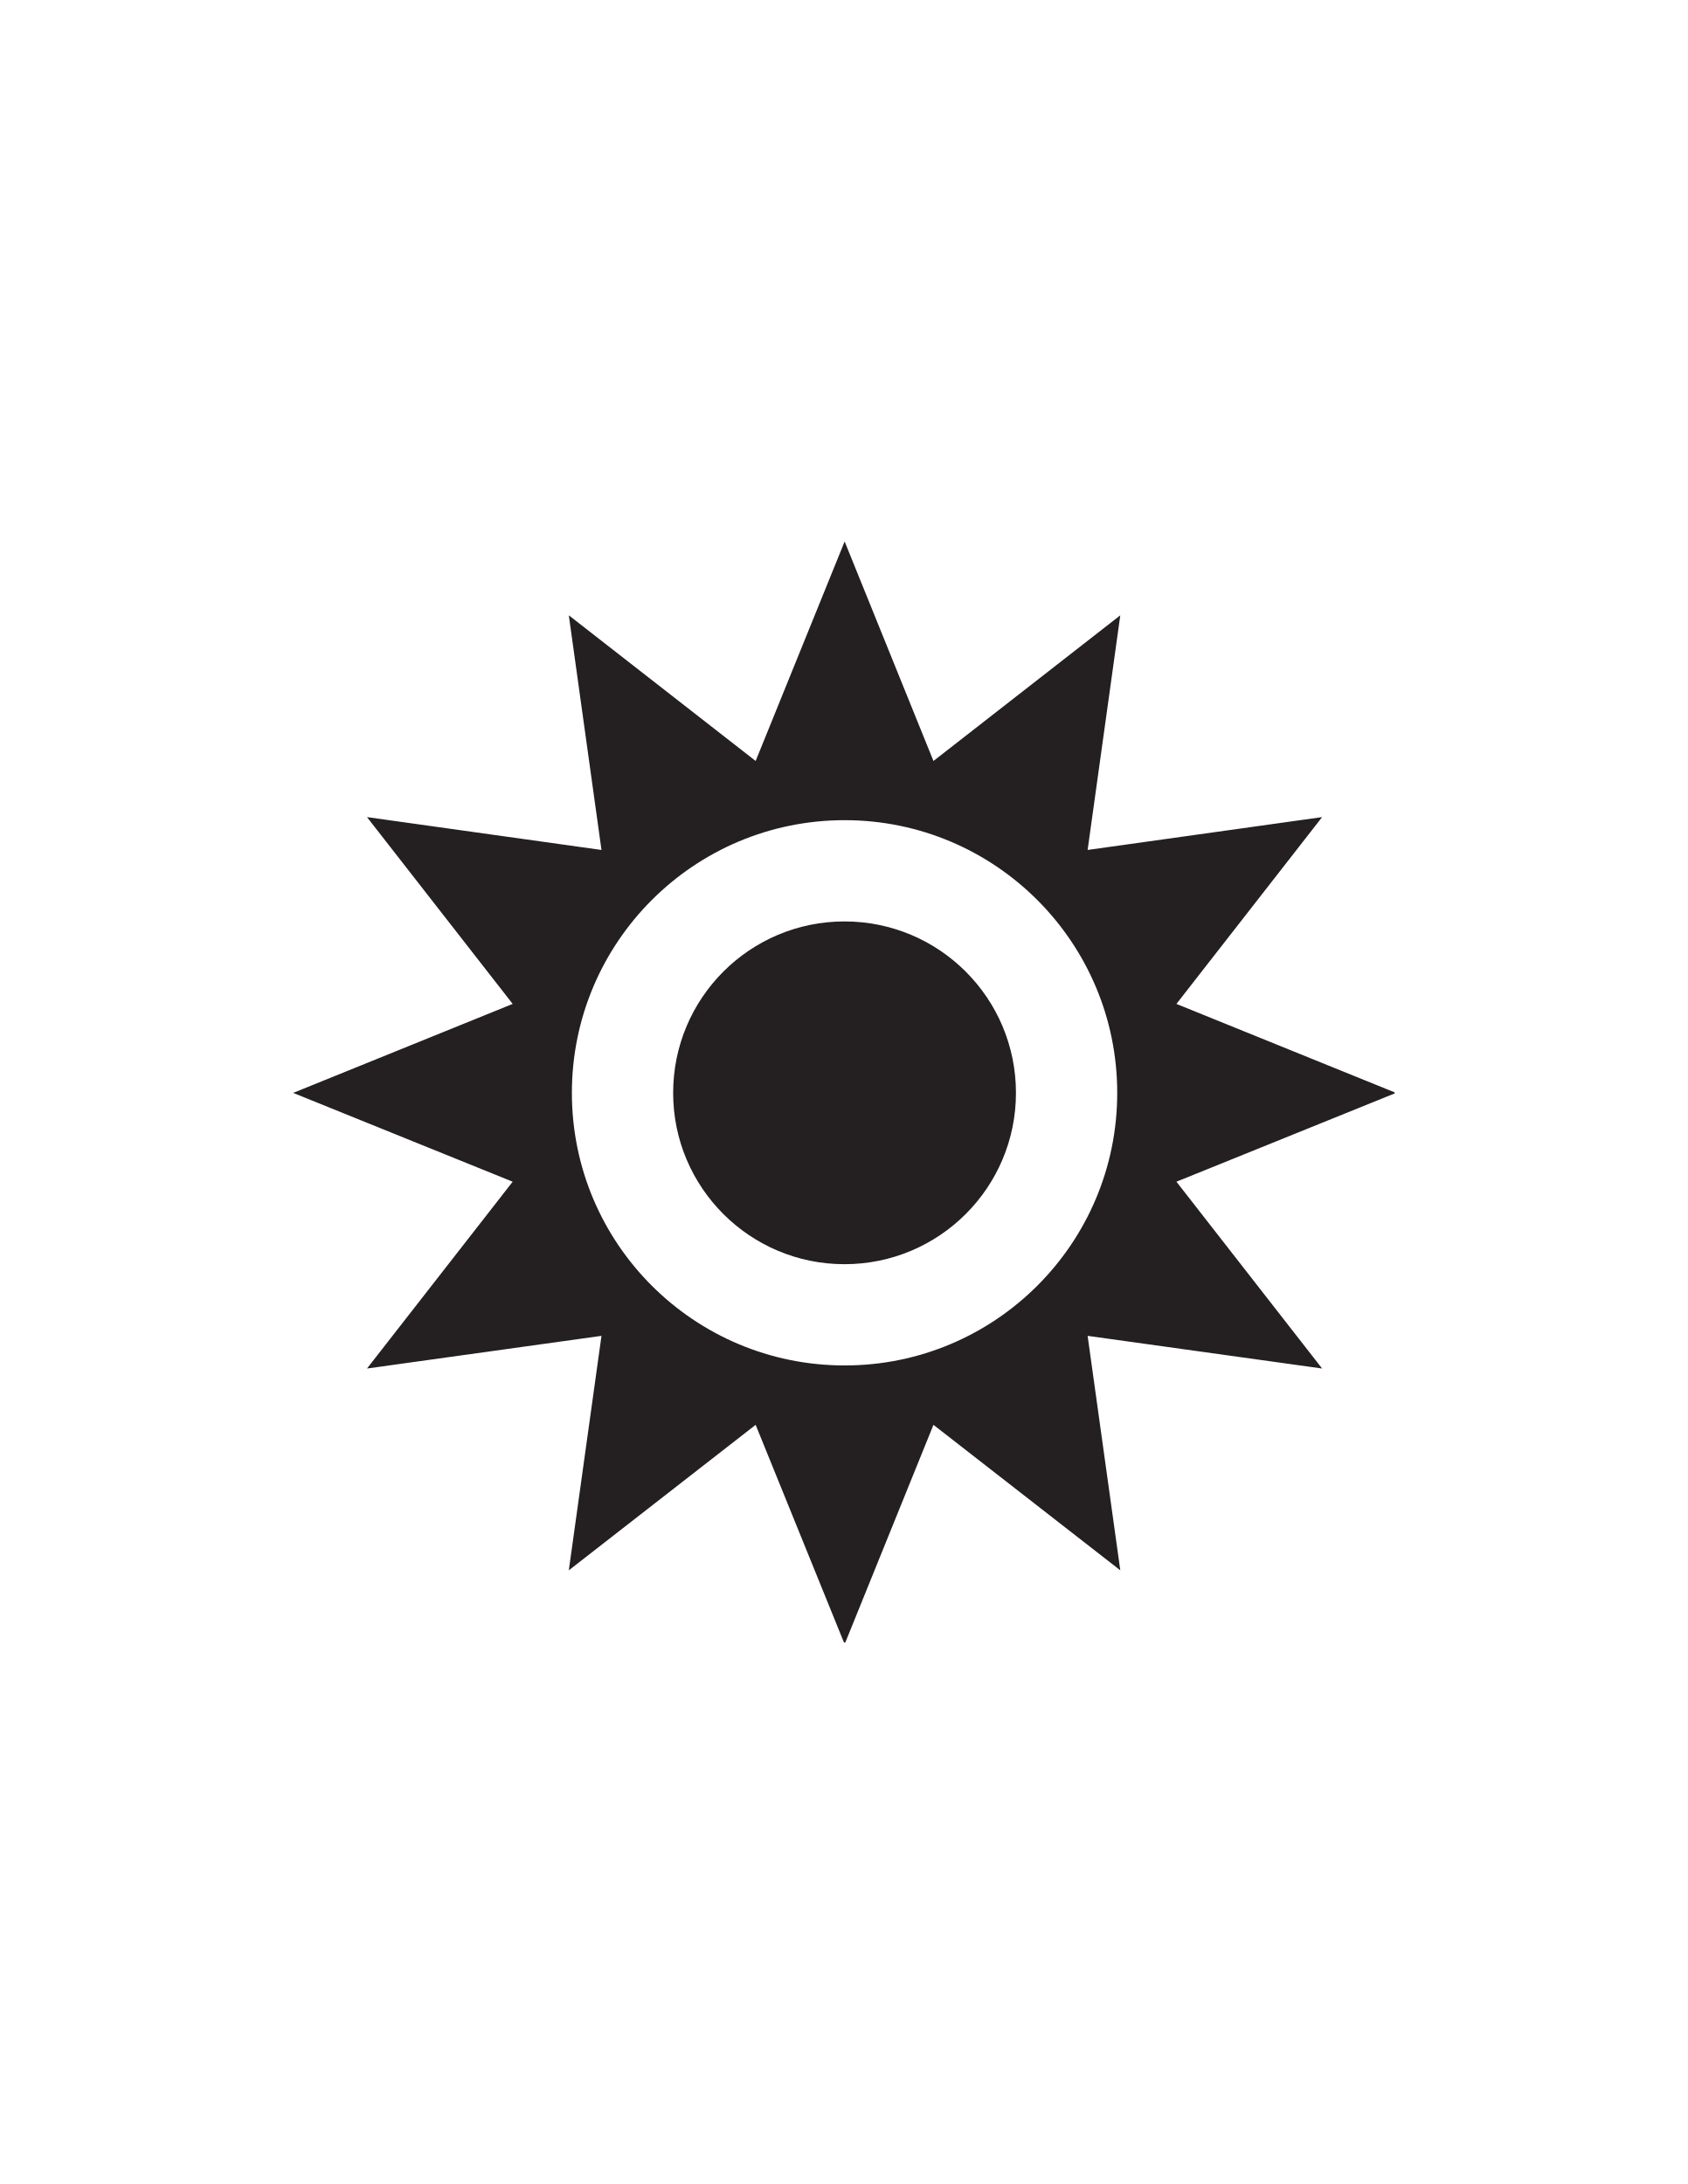
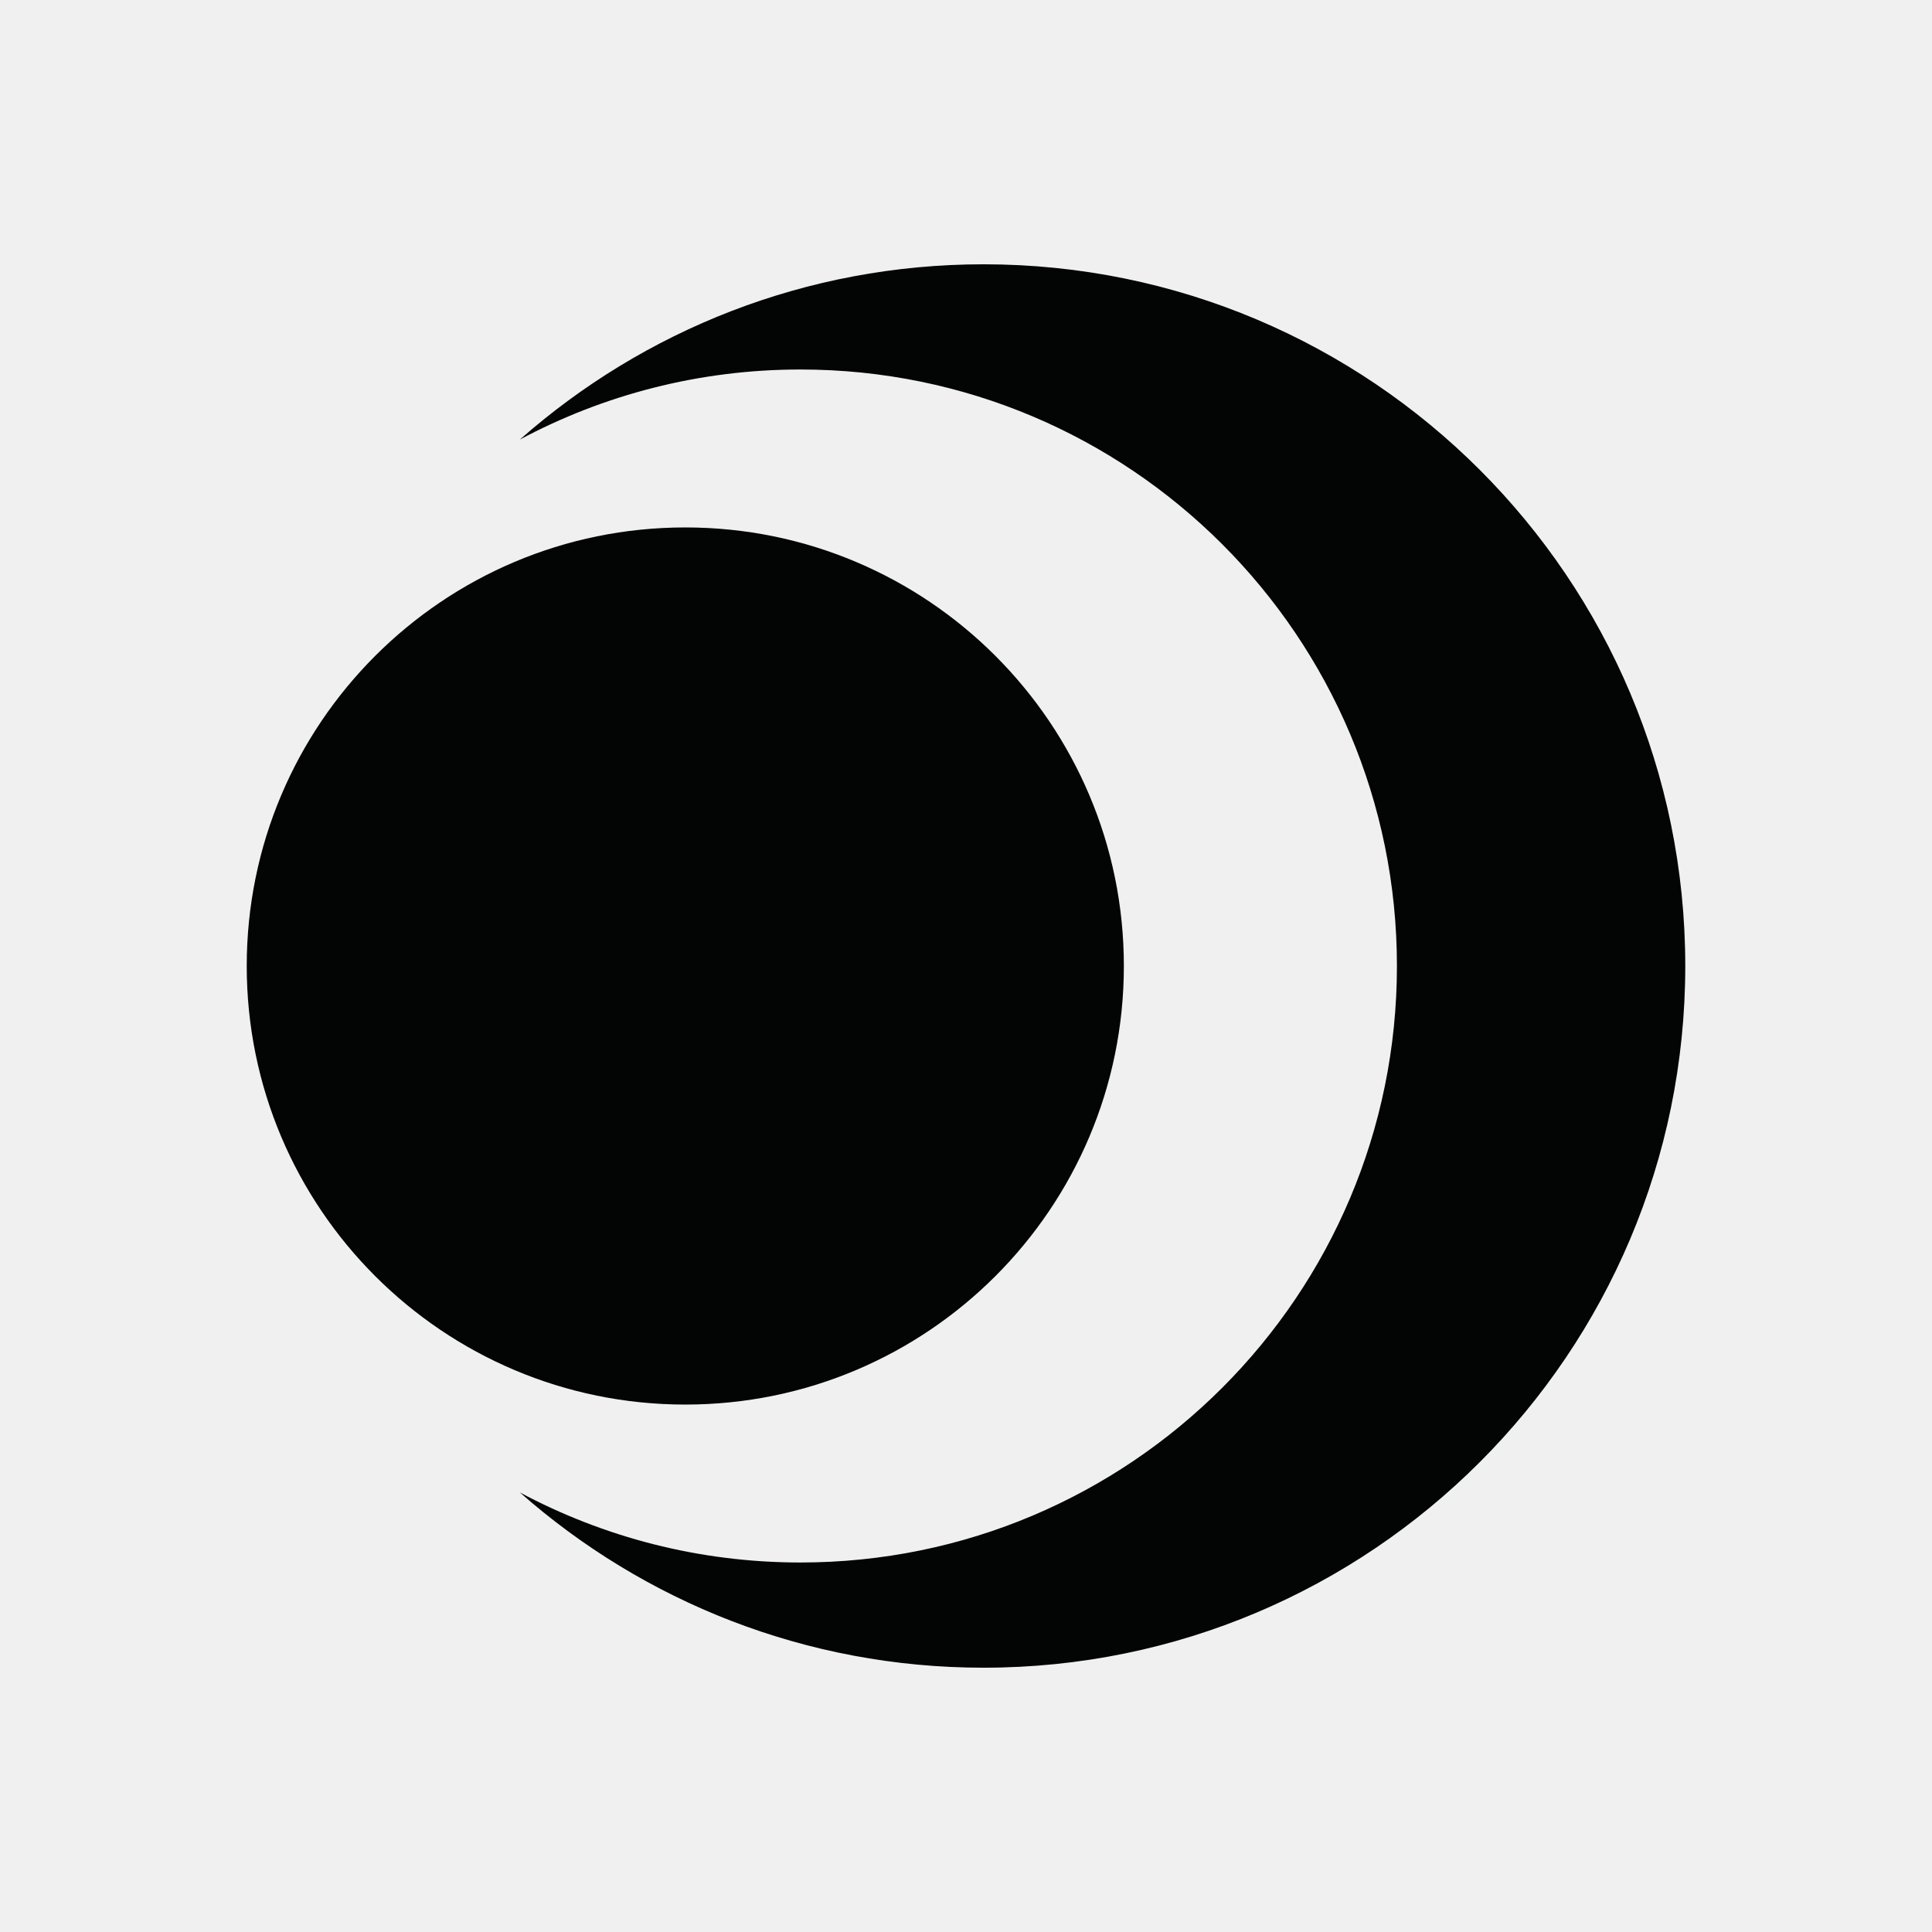
- <svg xmlns="http://www.w3.org/2000/svg" x="0" y="0" width="935" height="1210" viewBox="0 0 935 1210" version="1.1" style="display: block;margin-left: auto;margin-right: auto;">
-   <defs>
-     <clipPath id="c_7">
-       <path d="M0,0H935V1210H0Z" />
+ <svg xmlns="http://www.w3.org/2000/svg" version="1.1" width="300pt" height="300pt" viewBox="0 0 300 300">
+   <g enable-background="new">
+     <clipPath id="cp6">
+       <path transform="matrix(1,0,0,-1,0,300)" d="M 0 300 L 300 300 L 300 0 L 0 0 Z " />
    </clipPath>
-     <clipPath id="c0_7">
-       <path d="M162.4,910V300H772.6V910Z" />
-     </clipPath>
-     <style type="text/css">
- 
- .g0_7{
- fill: #241F21;
- }
- 
- </style>
-   </defs>
-   <path d="M0,0 L0,1210 L935,1210 L935,0 Z " fill="#FFFFFF" stroke="none" />
-   <g clip-path="url(#c_7)">
-     <g clip-path="url(#c0_7)">
-       <path d="M651.7,654.7L773.3,605.5L651.7,556.2L732.4,452.7L602.5,470.9l18.1,-130L517.1,421.6L467.9,300L418.6,421.6L315.1,340.9l18.1,130L203.3,452.7L284,556.2L162.4,605.5L284,654.7L203.3,758.2L333.2,740.1L315.1,870L418.6,789.4l49.3,121.5L517.1,789.4L620.6,870L602.5,740.1l129.9,18.1ZM467.9,756.5c-83.5,0,-151.1,-67.6,-151.1,-151c0,-83.4,67.6,-151.1,151.1,-151.1c83.4,0,151,67.7,151,151.1c0,83.4,-67.6,151,-151,151Z" class="g0_7" />
+     <g clip-path="url(#cp6)">
+       <path transform="matrix(1,0,0,-1,174.513,150)" d="M 0 0 C 0 -37.611 -30.489 -68.101 -68.1 -68.101 C -105.711 -68.101 -136.2 -37.611 -136.2 0 C -136.2 37.611 -105.711 68.1 -68.1 68.1 C -30.489 68.1 0 37.611 0 0 " fill="#030404" />
+       <path transform="matrix(1,0,0,-1,152.7269,41.03961)" d="M 0 0 C -27.61 0 -52.804 -10.29 -72.006 -27.217 C -59.018 -20.28 -44.19 -16.336 -28.437 -16.336 C 22.717 -16.336 64.187 -57.806 64.187 -108.96 C 64.187 -160.116 22.717 -201.584 -28.437 -201.584 C -44.19 -201.584 -59.018 -197.64 -72.006 -190.704 C -52.804 -207.631 -27.61 -217.921 0 -217.921 C 60.177 -217.921 108.961 -169.138 108.961 -108.96 C 108.961 -48.783 60.177 0 0 0 " fill="#030404" />
    </g>
-     <path d="M562.8,605.5c0,52.4,-42.5,94.9,-95,94.9c-52.4,0,-94.9,-42.5,-94.9,-94.9c0,-52.5,42.5,-95,94.9,-95c52.5,0,95,42.5,95,95Z" class="g0_7" />
  </g>
</svg>
